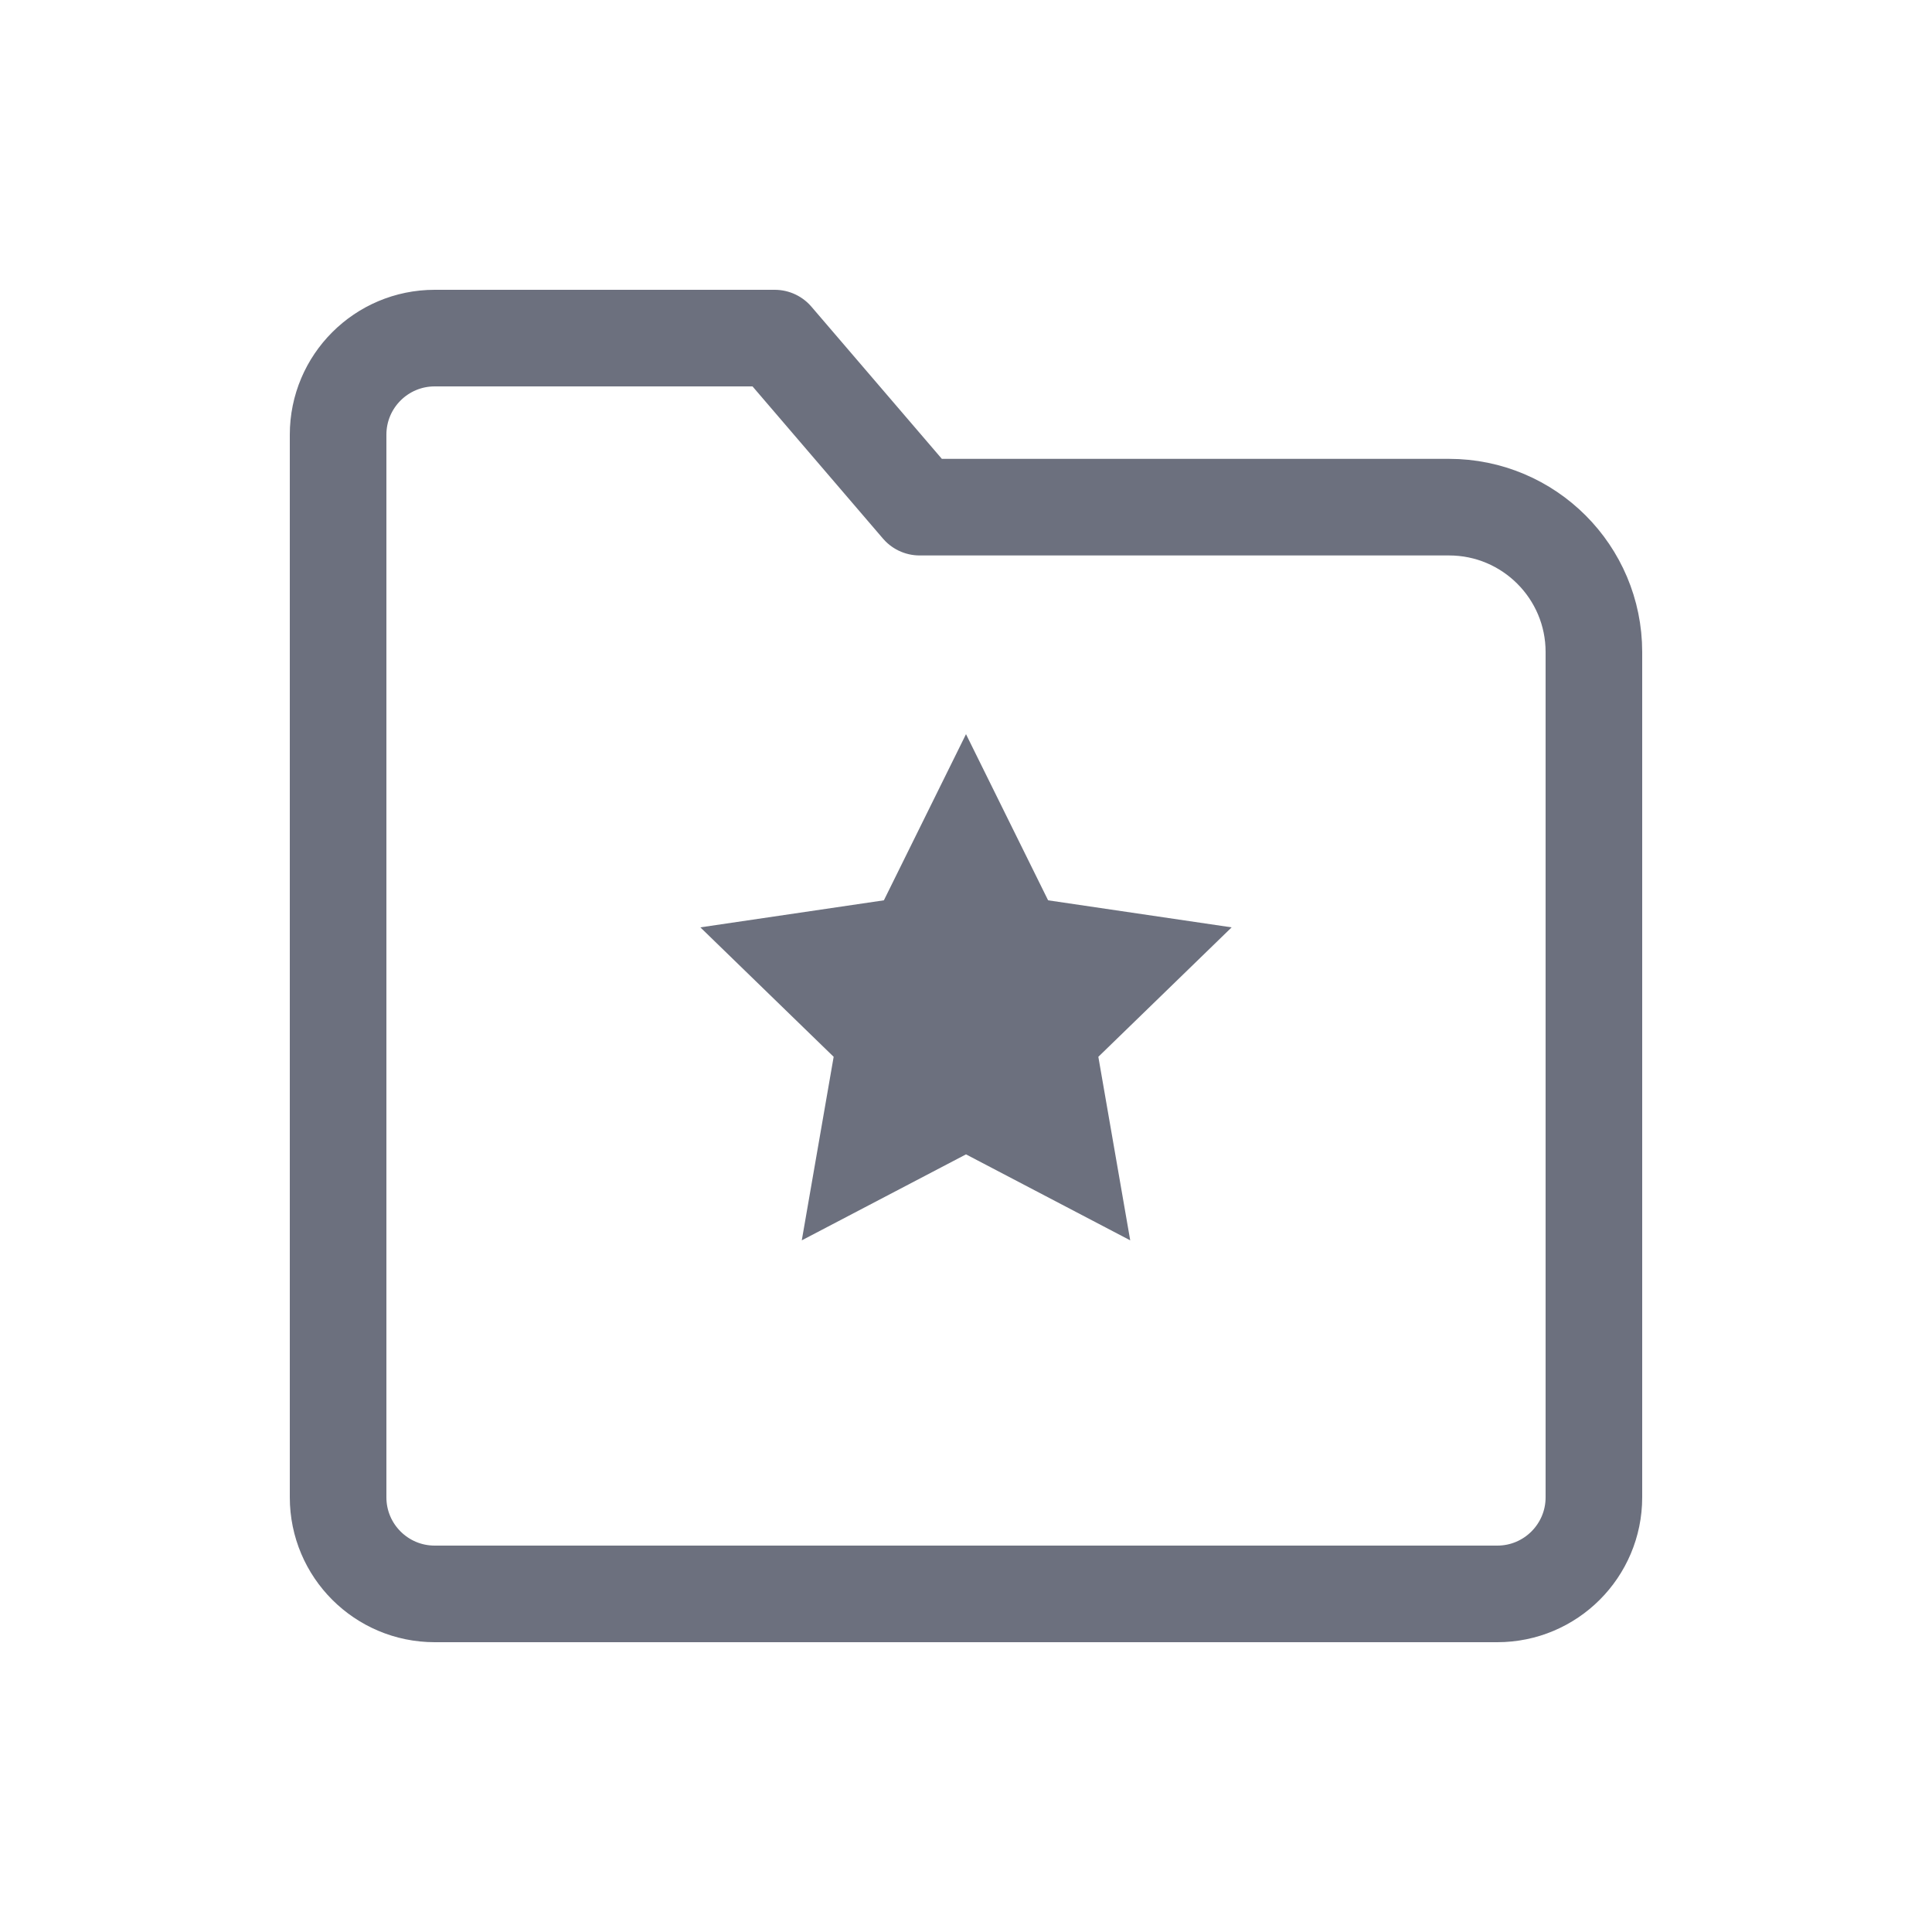
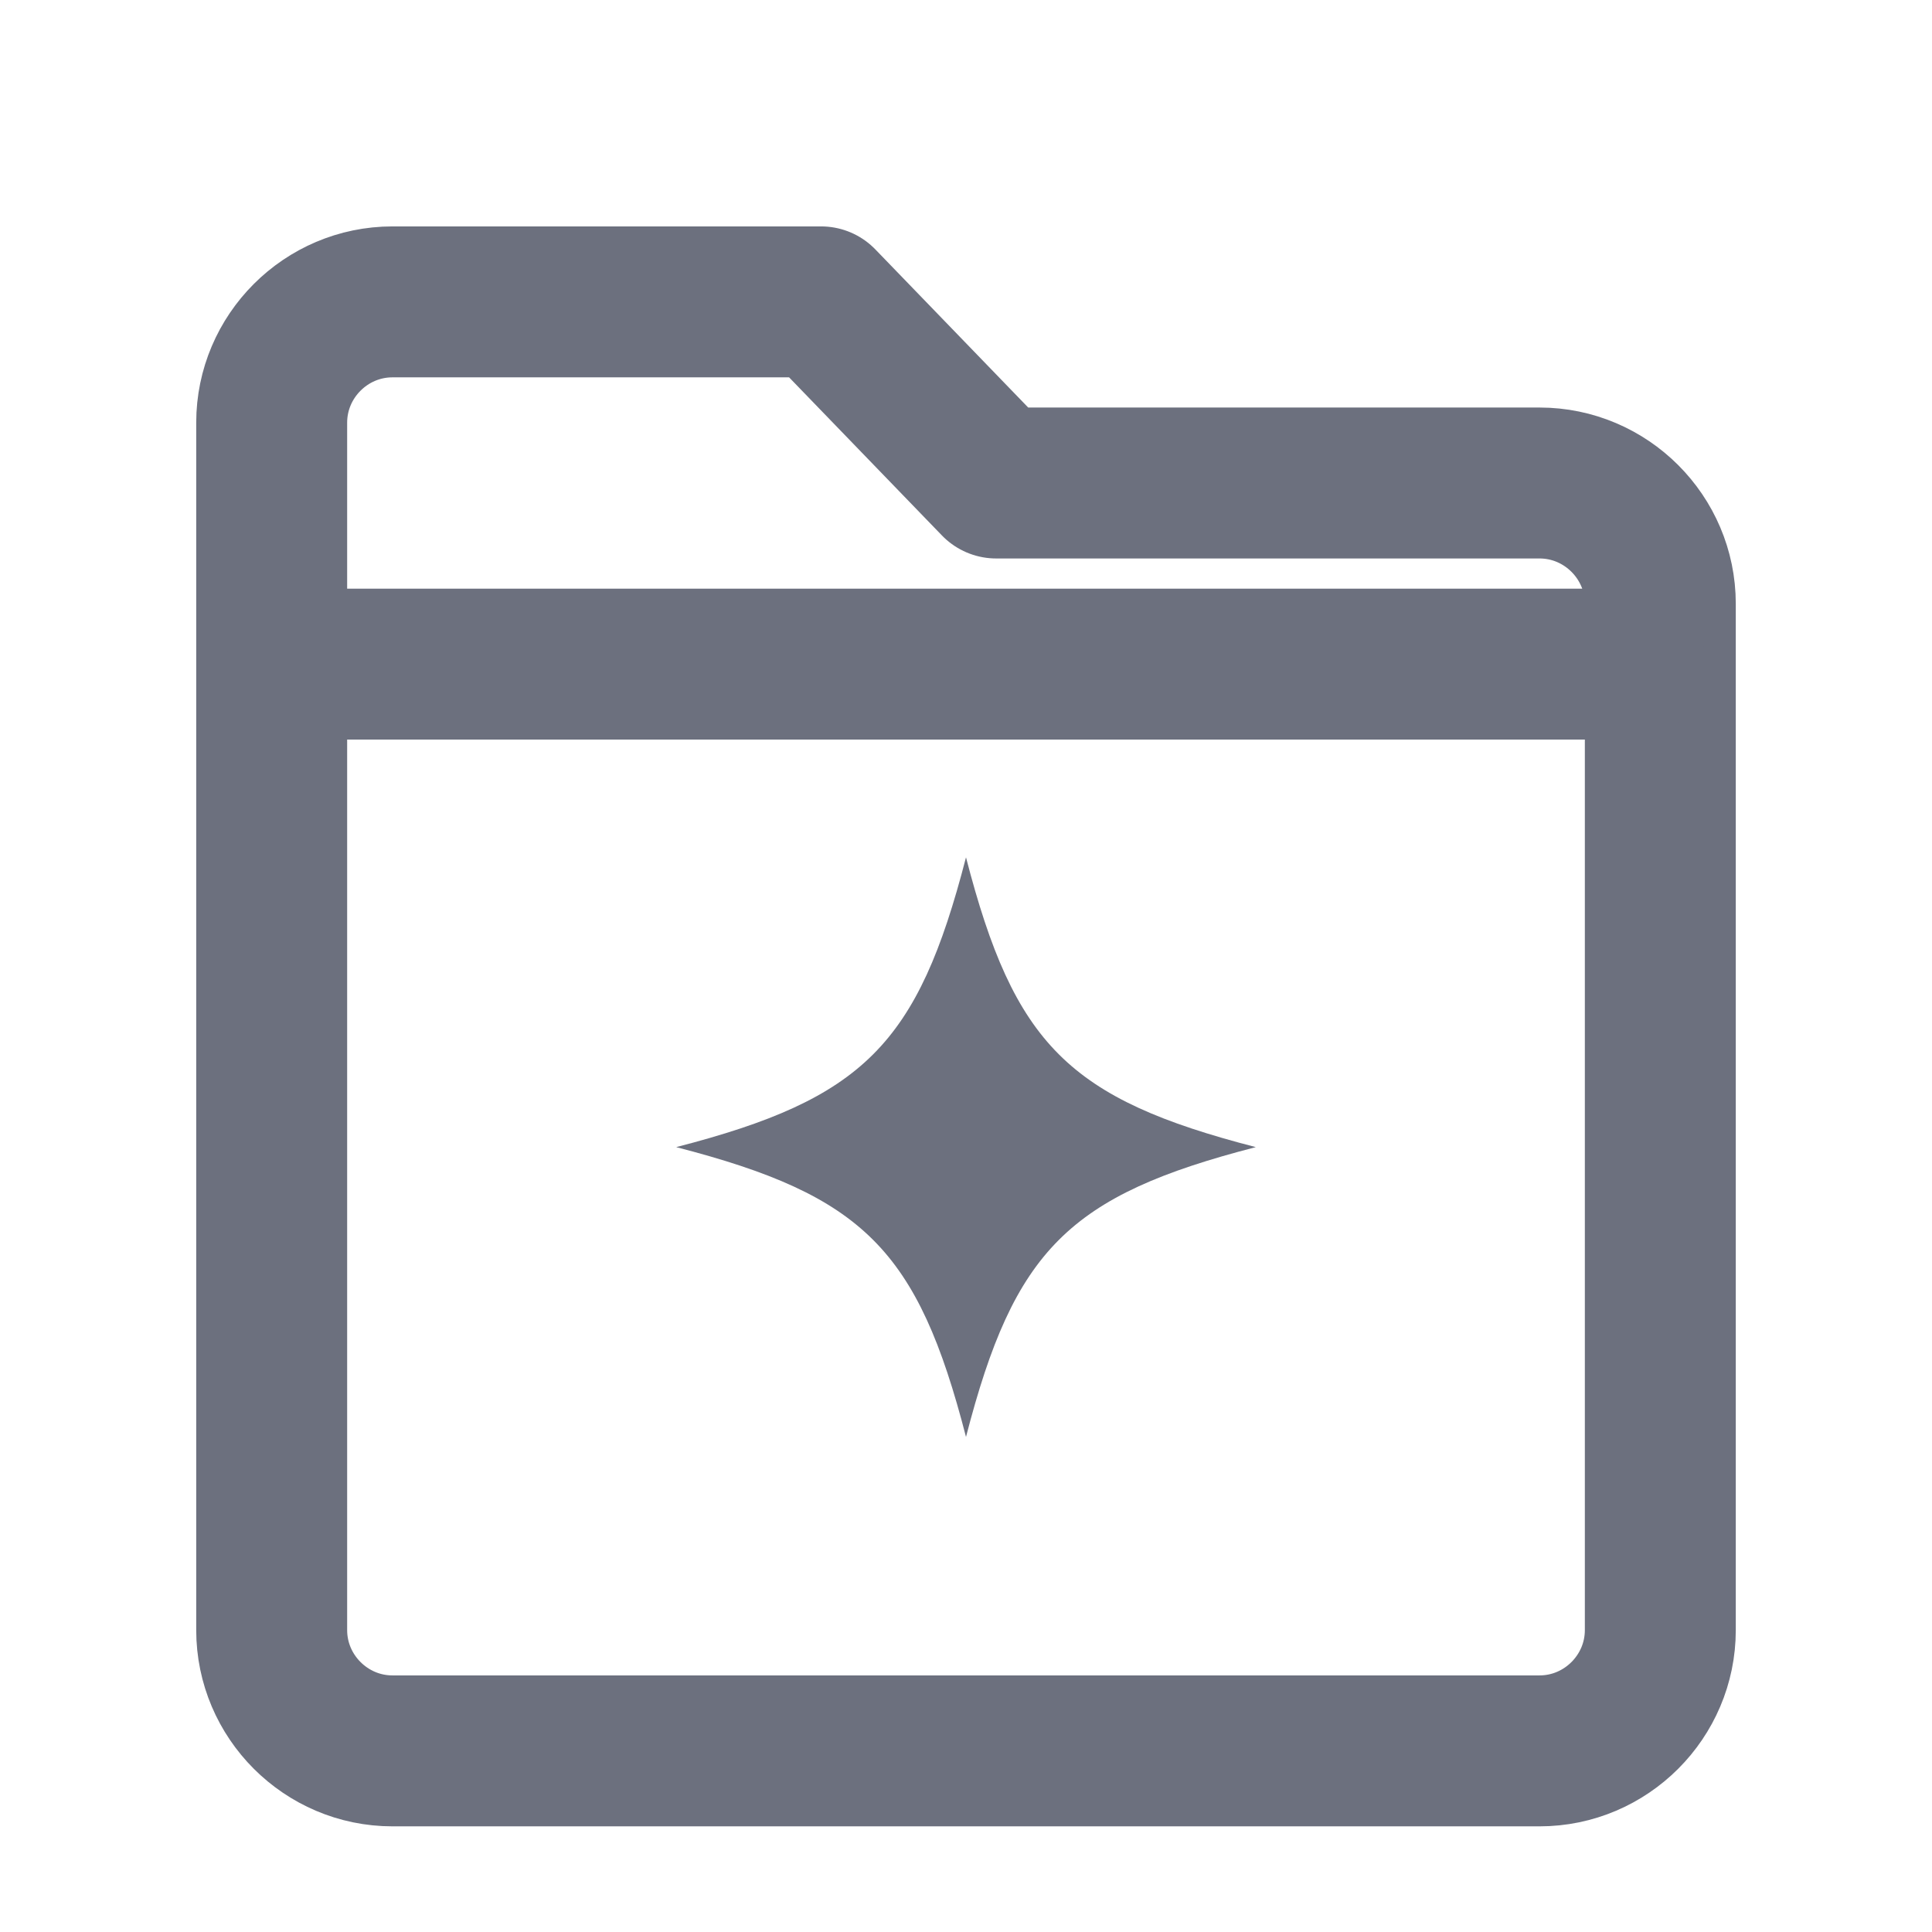
- <svg xmlns="http://www.w3.org/2000/svg" width="20" height="20" viewBox="0 0 20 20">
-   <g transform="translate(2 2)">
-     <path fill="none" stroke="#6C707E" stroke-linejoin="round" d="M2.5 14.5h11a1 1 0 0 0 1-1V4.75a1.5 1.5 0 0 0-1.5-1.5H7.52L6.02 1.5H2.5a1 1 0 0 0-1 1v11a1 1 0 0 0 1 1Z" />
-     <path fill="#6C707E" d="m8 5.6.85 1.72 1.9.28-1.38 1.34.33 1.9L8 9.95l-1.7.89.33-1.9L5.25 7.6l1.9-.28L8 5.6Z" />
+ <svg xmlns="http://www.w3.org/2000/svg" width="20" height="20" viewBox="0 0 20 20" fill="none">
+   <g transform="scale(1.25)">
+     <path d="M2.25 13.5V3.5c0-.55.45-1 1-1H6.8l1.45 1.5h4.5c.55 0 1 .45 1 1v8.5c0 .55-.45 1-1 1h-9.5c-.55 0-1-.45-1-1Z" stroke="#6C707E" stroke-width="1.25" stroke-linecap="round" stroke-linejoin="round" />
+     <path d="M2.5 5.5h11" stroke="#6C707E" stroke-width="1.25" stroke-linecap="round" />
+     <path d="M8 7.1c.4 1.55.85 2 2.4 2.4-1.55.4-2 .85-2.4 2.4-.4-1.55-.85-2-2.4-2.4 1.55-.4 2-.85 2.4-2.4Z" fill="#6C707E" />
  </g>
</svg>
